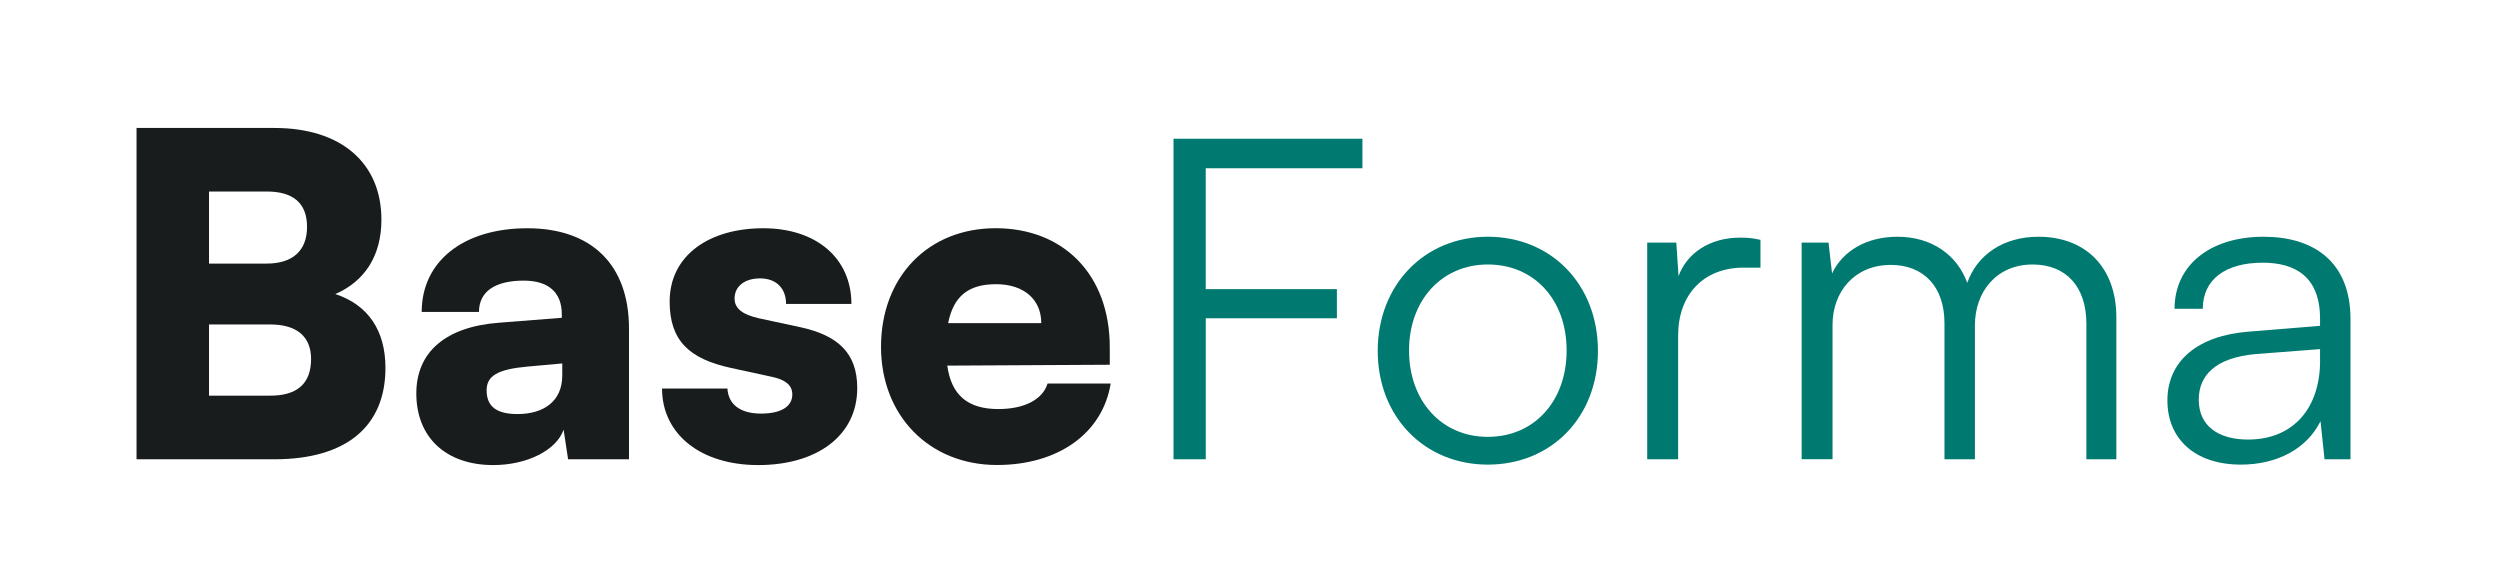
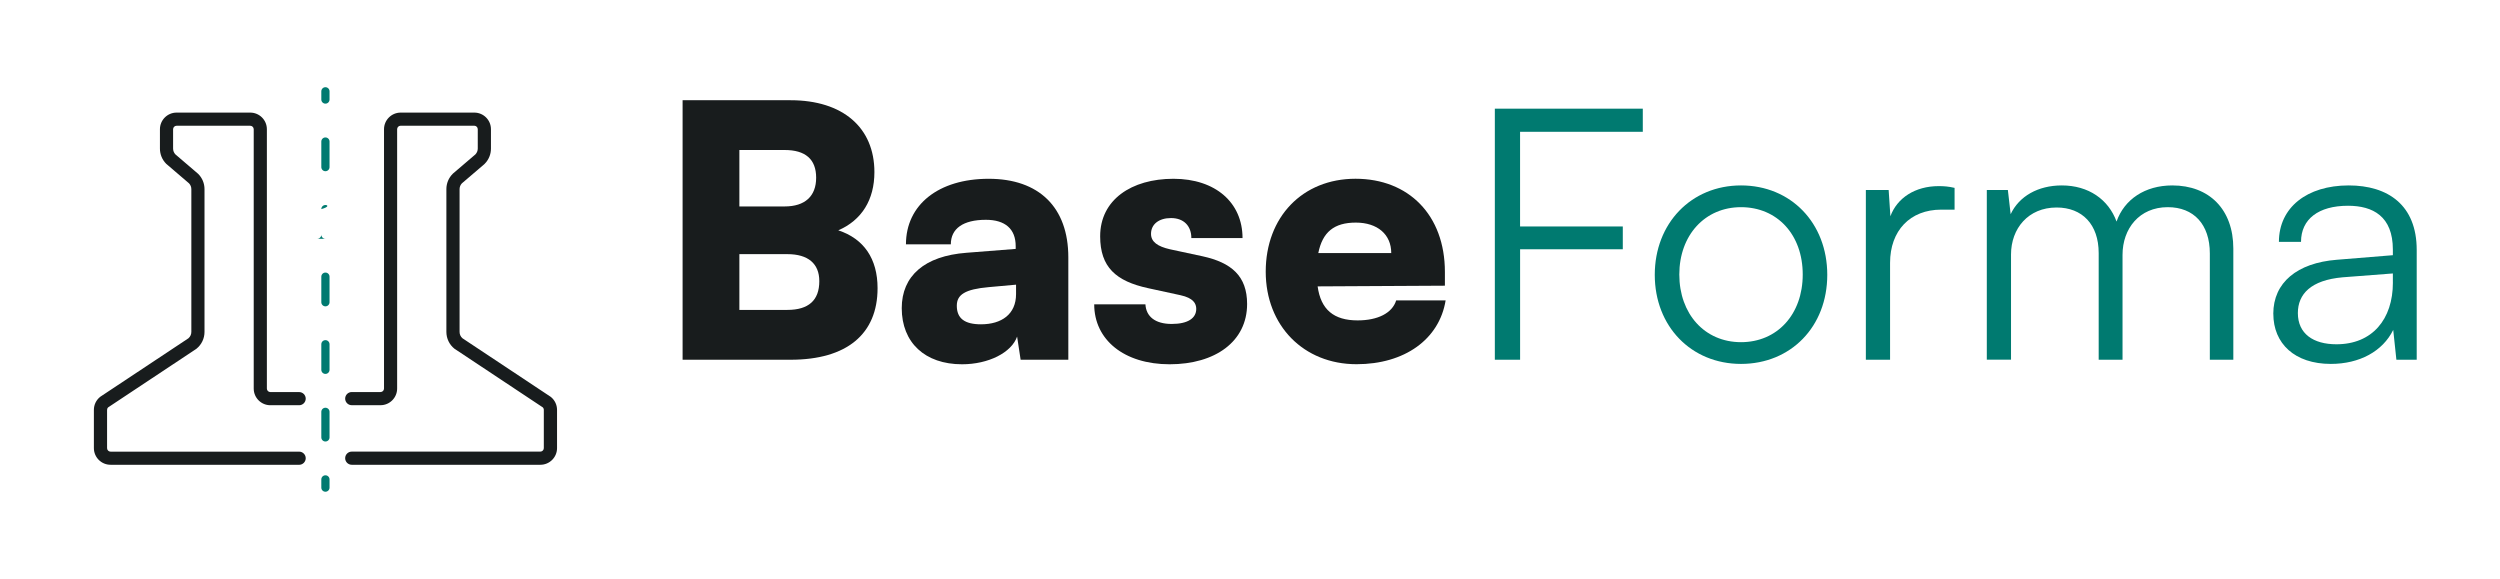
- <svg xmlns="http://www.w3.org/2000/svg" id="Camada_1" version="1.1" viewBox="0 0 595.28 137.87" role="img" aria-labelledby="title desc">
+ <svg xmlns="http://www.w3.org/2000/svg" id="Camada_1" version="1.1" viewBox="0 0 760 176" role="img" aria-labelledby="title desc">
  <defs>
    <style>
-       .st0 { fill: #181c1d; }
-       .logo-forma .st0 { fill: #007a70; }
+       .icon-dark { fill: #181c1d; }
+       .icon-accent { fill: #007a70; }
+       .logo-text { fill: #181c1d; }
+       .logo-forma { fill: #007a70; }
    </style>
  </defs>
-   <g>
-     <path class="st0" d="M32.51,30.47h32.83c15.88,0,25.48,8.31,25.48,21.85,0,8.42-3.84,14.6-10.98,17.7,7.78,2.56,11.94,8.63,11.94,17.59,0,13.96-9.38,21.75-26.44,21.75h-32.83V30.47ZM49.77,45.6v17.16h13.75c6.18,0,9.59-3.09,9.59-8.74s-3.3-8.42-9.59-8.42h-13.75ZM49.77,77.26v16.95h14.6c6.4,0,9.7-2.88,9.7-8.74,0-5.33-3.41-8.21-9.7-8.21h-14.6Z" />
-     <path class="st0" d="M99.13,93.68c0-9.81,6.93-15.88,19.72-16.84l14.92-1.17v-.85c0-5.22-3.2-8-9.06-8-6.93,0-10.66,2.67-10.66,7.46h-13.64c0-12.05,9.91-19.93,25.16-19.93s24.2,8.63,24.2,23.88v31.13h-14.5l-1.07-7.04c-1.71,4.9-8.74,8.42-16.74,8.42-11.3,0-18.33-6.61-18.33-17.06ZM133.88,89.42v-2.88l-8.31.75c-7.14.64-9.7,2.24-9.7,5.65,0,3.84,2.35,5.65,7.35,5.65,6.29,0,10.66-3.09,10.66-9.17Z" />
-     <path class="st0" d="M173.21,92.51c.21,3.73,2.98,5.97,7.99,5.97s7.46-1.81,7.46-4.58c0-1.6-.85-3.3-4.8-4.16l-9.81-2.13c-9.81-2.13-14.6-6.4-14.6-15.78,0-11.09,9.49-17.48,22.28-17.48s21,7.25,21,18.02h-15.56c0-3.62-2.24-6.08-6.18-6.08-3.73,0-6.08,1.92-6.08,4.8,0,2.45,2.03,3.84,5.76,4.69l9.91,2.13c8.74,1.92,13.54,5.97,13.54,14.5,0,11.41-9.7,18.33-23.56,18.33s-22.92-7.46-22.92-18.23h15.56Z" />
-     <path class="st0" d="M209.78,82.59c0-16.63,11.19-28.25,27.29-28.25s27.18,10.98,27.18,28.35v4.16l-38.69.21c.96,7.04,4.9,10.34,12.15,10.34,6.18,0,10.55-2.24,11.73-6.08h15.03c-1.92,11.83-12.47,19.4-27.08,19.4-16.1,0-27.61-11.73-27.61-28.14ZM225.77,76.94h22.17c0-5.65-4.16-9.27-10.77-9.27s-10.13,2.88-11.41,9.27Z" />
+   <g aria-label="Ícone Baseforma">
+     <path class="icon-dark" d="M90.93,141.29h-57.33c-2.79,0-5.06-2.27-5.06-5.06v-11.63c0-1.54.69-2.97,1.89-3.94l.15-.11,26.7-17.71c.57-.49.89-1.19.89-1.94v-43.4c0-.66-.25-1.28-.7-1.76l-6.93-5.93c-1.24-1.24-1.92-2.89-1.92-4.64v-5.88c0-2.79,2.27-5.06,5.06-5.06h22.39c2.79,0,5.06,2.26,5.06,5.06v78.84c0,.58.47,1.06,1.06,1.06h8.75c1.1,0,2,.9,2,2s-.9,2-2,2h-8.75c-2.79,0-5.06-2.27-5.06-5.06V39.29c0-.58-.47-1.06-1.06-1.06h-22.39c-.58,0-1.06.47-1.06,1.06v5.88c0,.66.25,1.28.7,1.76l6.93,5.93c1.24,1.24,1.92,2.89,1.92,4.64v43.4c0,2-.89,3.86-2.44,5.11l-.15.11-26.69,17.71c-.22.2-.34.48-.34.78v11.63c0,.58.47,1.06,1.06,1.06h57.33c1.1,0,2,.9,2,2s-.9,2-2,2Z" />
+     <path class="icon-dark" d="M164.26,141.29h-57.33c-1.1,0-2-.9-2-2s.9-2,2-2h57.33c.58,0,1.06-.47,1.06-1.06v-11.63c0-.3-.12-.58-.34-.78l-26.84-17.82c-1.55-1.25-2.44-3.11-2.44-5.11v-43.4c0-1.75.68-3.4,1.92-4.64l.11-.11,6.81-5.82c.45-.48.7-1.1.7-1.76v-5.88c0-.58-.47-1.06-1.06-1.06h-22.39c-.58,0-1.06.47-1.06,1.06v78.84c0,2.79-2.27,5.06-5.06,5.06h-8.74c-1.1,0-2-.9-2-2s.9-2,2-2h8.75c.58,0,1.06-.47,1.06-1.06V39.29c0-2.79,2.27-5.06,5.06-5.06h22.39c2.79,0,5.06,2.26,5.06,5.06v5.88c0,1.75-.68,3.4-1.92,4.64l-.11.11-6.81,5.82c-.45.48-.7,1.1-.7,1.76v43.4c0,.75.32,1.46.89,1.94l26.85,17.82c1.2.97,1.89,2.4,1.89,3.94v11.63c0,2.79-2.27,5.06-5.06,5.06h-.02Z" />
+     <g class="icon-accent">
+       <path d="M98.93,26.51c.69,0,1.25.56,1.25,1.25v2.5c0,.69-.56,1.25-1.25,1.25s-1.25-.56-1.25-1.25v-2.5c0-.69.56-1.25,1.25-1.25Z" />
+       <path d="M98.93,134.22c-.69,0-1.25-.56-1.25-1.25v-7.77c0-.69.56-1.25,1.25-1.25s1.25.56,1.25,1.25v7.77c0,.69-.56,1.25-1.25,1.25ZM98.93,113.67c-.69,0-1.25-.56-1.25-1.25v-7.77c0-.69.56-1.25,1.25-1.25s1.25.56,1.25,1.25v7.77c0,.69-.56,1.25-1.25,1.25ZM98.93,93.13c-.69,0-1.25-.56-1.25-1.25v-7.77c0-.69.56-1.25,1.25-1.25s1.25.56,1.25,1.25v7.77c0,.69-.56,1.25-1.25,1.25ZM98.93,72.59c-.69,0-1.25-.56-1.25-1.25v-7.77c0-.69.56-1.25,1.25-1.25s1.25.56-1.25,1.25v7.77c0,.69-.56,1.25-1.25,1.25ZM98.93,52.05c-.69,0-1.25-.56-1.25-1.25v-7.77c0-.69.56-1.25,1.25-1.25s1.25.56,1.25,1.25v7.77c0,.69-.56,1.25-1.25,1.25Z" />
+       <path d="M98.93,144.49c.69,0,1.25.56,1.25,1.25v2.5c0,.69-.56,1.25-1.25,1.25s-1.25-.56-1.25-1.25v-2.5c0-.69.56-1.25,1.25-1.25Z" />
+     </g>
  </g>
-   <g class="logo-forma">
-     <path class="st0" d="M287.11,75.77v33.58h-7.68V33.03h44.98v7.04h-37.31v28.78h31.23v6.93h-31.23Z" />
-     <path class="st0" d="M354.27,56.37c15.14,0,26.22,11.41,26.22,27.18s-11.09,27.08-26.22,27.08-26.22-11.41-26.22-27.08,11.09-27.18,26.22-27.18ZM354.27,104.02c10.98,0,18.76-8.42,18.76-20.57s-7.78-20.47-18.76-20.47-18.76,8.53-18.76,20.47,7.67,20.57,18.76,20.57Z" />
-     <path class="st0" d="M419.19,63.73h-4.05c-9.49,0-15.56,6.4-15.56,16.2v29.42h-7.36v-51.59h6.93l.53,7.99c2.03-5.54,7.46-9.17,14.71-9.17,1.6,0,2.98.11,4.8.53v6.61Z" />
-     <path class="st0" d="M428.99,109.35v-51.59h6.4l.85,7.35c2.56-5.44,8.31-8.74,15.56-8.74,8.1,0,14.18,4.26,16.63,10.98,2.35-6.72,8.63-10.98,16.95-10.98,11.19,0,18.55,7.25,18.55,19.19v33.79h-7.14v-32.3c0-8.85-4.9-14.07-12.79-14.07-8.63,0-13.75,6.5-13.75,14.5v31.87h-7.25v-32.41c0-8.74-5.01-13.86-12.79-13.86-8.63,0-13.86,6.4-13.86,14.28v31.98h-7.36Z" />
-     <path class="st0" d="M516.08,95.39c0-9.49,7.25-15.46,19.29-16.42l17.06-1.39v-1.71c0-10.13-6.08-13.32-13.64-13.32-8.95,0-14.28,4.05-14.28,10.98h-6.72c0-10.45,8.53-17.16,21.21-17.16,11.94,0,20.68,5.97,20.68,19.61v33.37h-6.18l-.96-9.06c-3.2,6.5-10.23,10.34-18.97,10.34-10.98,0-17.48-6.18-17.48-15.24ZM552.43,85.9v-2.77l-15.24,1.17c-9.7.85-13.64,5.12-13.64,10.87,0,6.29,4.69,9.49,11.73,9.49,10.87,0,17.16-7.57,17.16-18.76Z" />
+   <g transform="translate(175 0)">
+     <g class="logo-text">
+       <path d="M32.51,30.47h32.83c15.88,0,25.48,8.31,25.48,21.85,0,8.42-3.84,14.6-10.98,17.7,7.78,2.56,11.94,8.63,11.94,17.59,0,13.96-9.38,21.75-26.44,21.75h-32.83V30.47ZM49.77,45.6v17.16h13.75c6.18,0,9.59-3.09,9.59-8.74s-3.3-8.42-9.59-8.42h-13.75ZM49.77,77.26v16.95h14.6c6.4,0,9.7-2.88,9.7-8.74,0-5.33-3.41-8.21-9.7-8.21h-14.6Z" />
+       <path d="M99.13,93.68c0-9.81,6.93-15.88,19.72-16.84l14.92-1.17v-.85c0-5.22-3.2-8-9.06-8-6.93,0-10.66,2.67-10.66,7.46h-13.64c0-12.05,9.91-19.93,25.16-19.93s24.2,8.63,24.2,23.88v31.13h-14.5l-1.07-7.04c-1.71,4.9-8.74,8.42-16.74,8.42-11.3,0-18.33-6.61-18.33-17.06ZM133.88,89.42v-2.88l-8.31.75c-7.14.64-9.7,2.24-9.7,5.65,0,3.84,2.35,5.65,7.35,5.65,6.29,0,10.66-3.09,10.66-9.17Z" />
+       <path d="M173.21,92.51c.21,3.73,2.98,5.97,7.99,5.97s7.46-1.81,7.46-4.58c0-1.6-.85-3.3-4.8-4.16l-9.81-2.13c-9.81-2.13-14.6-6.4-14.6-15.78,0-11.09,9.49-17.48,22.28-17.48s21,7.25,21,18.02h-15.56c0-3.62-2.24-6.08-6.18-6.08-3.73,0-6.08,1.92-6.08,4.8,0,2.45,2.03,3.84,5.76,4.69l9.91,2.13c8.74,1.92,13.54,5.97,13.54,14.5,0,11.41-9.7,18.33-23.56,18.33s-22.92-7.46-22.92-18.23h15.56Z" />
+       <path d="M209.78,82.59c0-16.63,11.19-28.25,27.29-28.25s27.18,10.98,27.18,28.35v4.16l-38.69.21c.96,7.04,4.9,10.34,12.15,10.34,6.18,0,10.55-2.24,11.73-6.08h15.03c-1.92,11.83-12.47,19.4-27.08,19.4-16.1,0-27.61-11.73-27.61-28.14ZM225.77,76.94h22.17c0-5.65-4.16-9.27-10.77-9.27s-10.13,2.88-11.41,9.27Z" />
+     </g>
+     <g class="logo-forma">
+       <path d="M287.11,75.77v33.58h-7.68V33.03h44.98v7.04h-37.31v28.78h31.23v6.93h-31.23Z" />
+       <path d="M354.27,56.37c15.14,0,26.22,11.41,26.22,27.18s-11.09,27.08-26.22,27.08-26.22-11.41-26.22-27.08,11.09-27.18,26.22-27.18ZM354.27,104.02c10.98,0,18.76-8.42,18.76-20.57s-7.78-20.47-18.76-20.47-18.76,8.53-18.76,20.47,7.67,20.57,18.76,20.57Z" />
+       <path d="M419.19,63.73h-4.05c-9.49,0-15.56,6.4-15.56,16.2v29.42h-7.36v-51.59h6.93l.53,7.99c2.03-5.54,7.46-9.17,14.71-9.17,1.6,0,2.98.11,4.8.53v6.61Z" />
+       <path d="M428.99,109.35v-51.59h6.4l.85,7.35c2.56-5.44,8.31-8.74,15.56-8.74,8.1,0,14.18,4.26,16.63,10.98,2.35-6.72,8.63-10.98,16.95-10.98,11.19,0,18.55,7.25,18.55,19.19v33.79h-7.14v-32.3c0-8.85-4.9-14.07-12.79-14.07-8.63,0-13.75,6.5-13.75,14.5v31.87h-7.25v-32.41c0-8.74-5.01-13.86-12.79-13.86-8.63,0-13.86,6.4-13.86,14.28v31.98h-7.36Z" />
+       <path d="M516.08,95.39c0-9.49,7.25-15.46,19.29-16.42l17.06-1.39v-1.71c0-10.13-6.08-13.32-13.64-13.32-8.95,0-14.28,4.05-14.28,10.98h-6.72c0-10.45,8.53-17.16,21.21-17.16,11.94,0,20.68,5.97,20.68,19.61v33.37h-6.18l-.96-9.06c-3.2,6.5-10.23,10.34-18.97,10.34-10.98,0-17.48-6.18-17.48-15.24ZM552.43,85.9v-2.77l-15.24,1.17c-9.7.85-13.64,5.12-13.64,10.87,0,6.29,4.69,9.49,11.73,9.49,10.87,0,17.16-7.57,17.16-18.76Z" />
+     </g>
  </g>
</svg>
